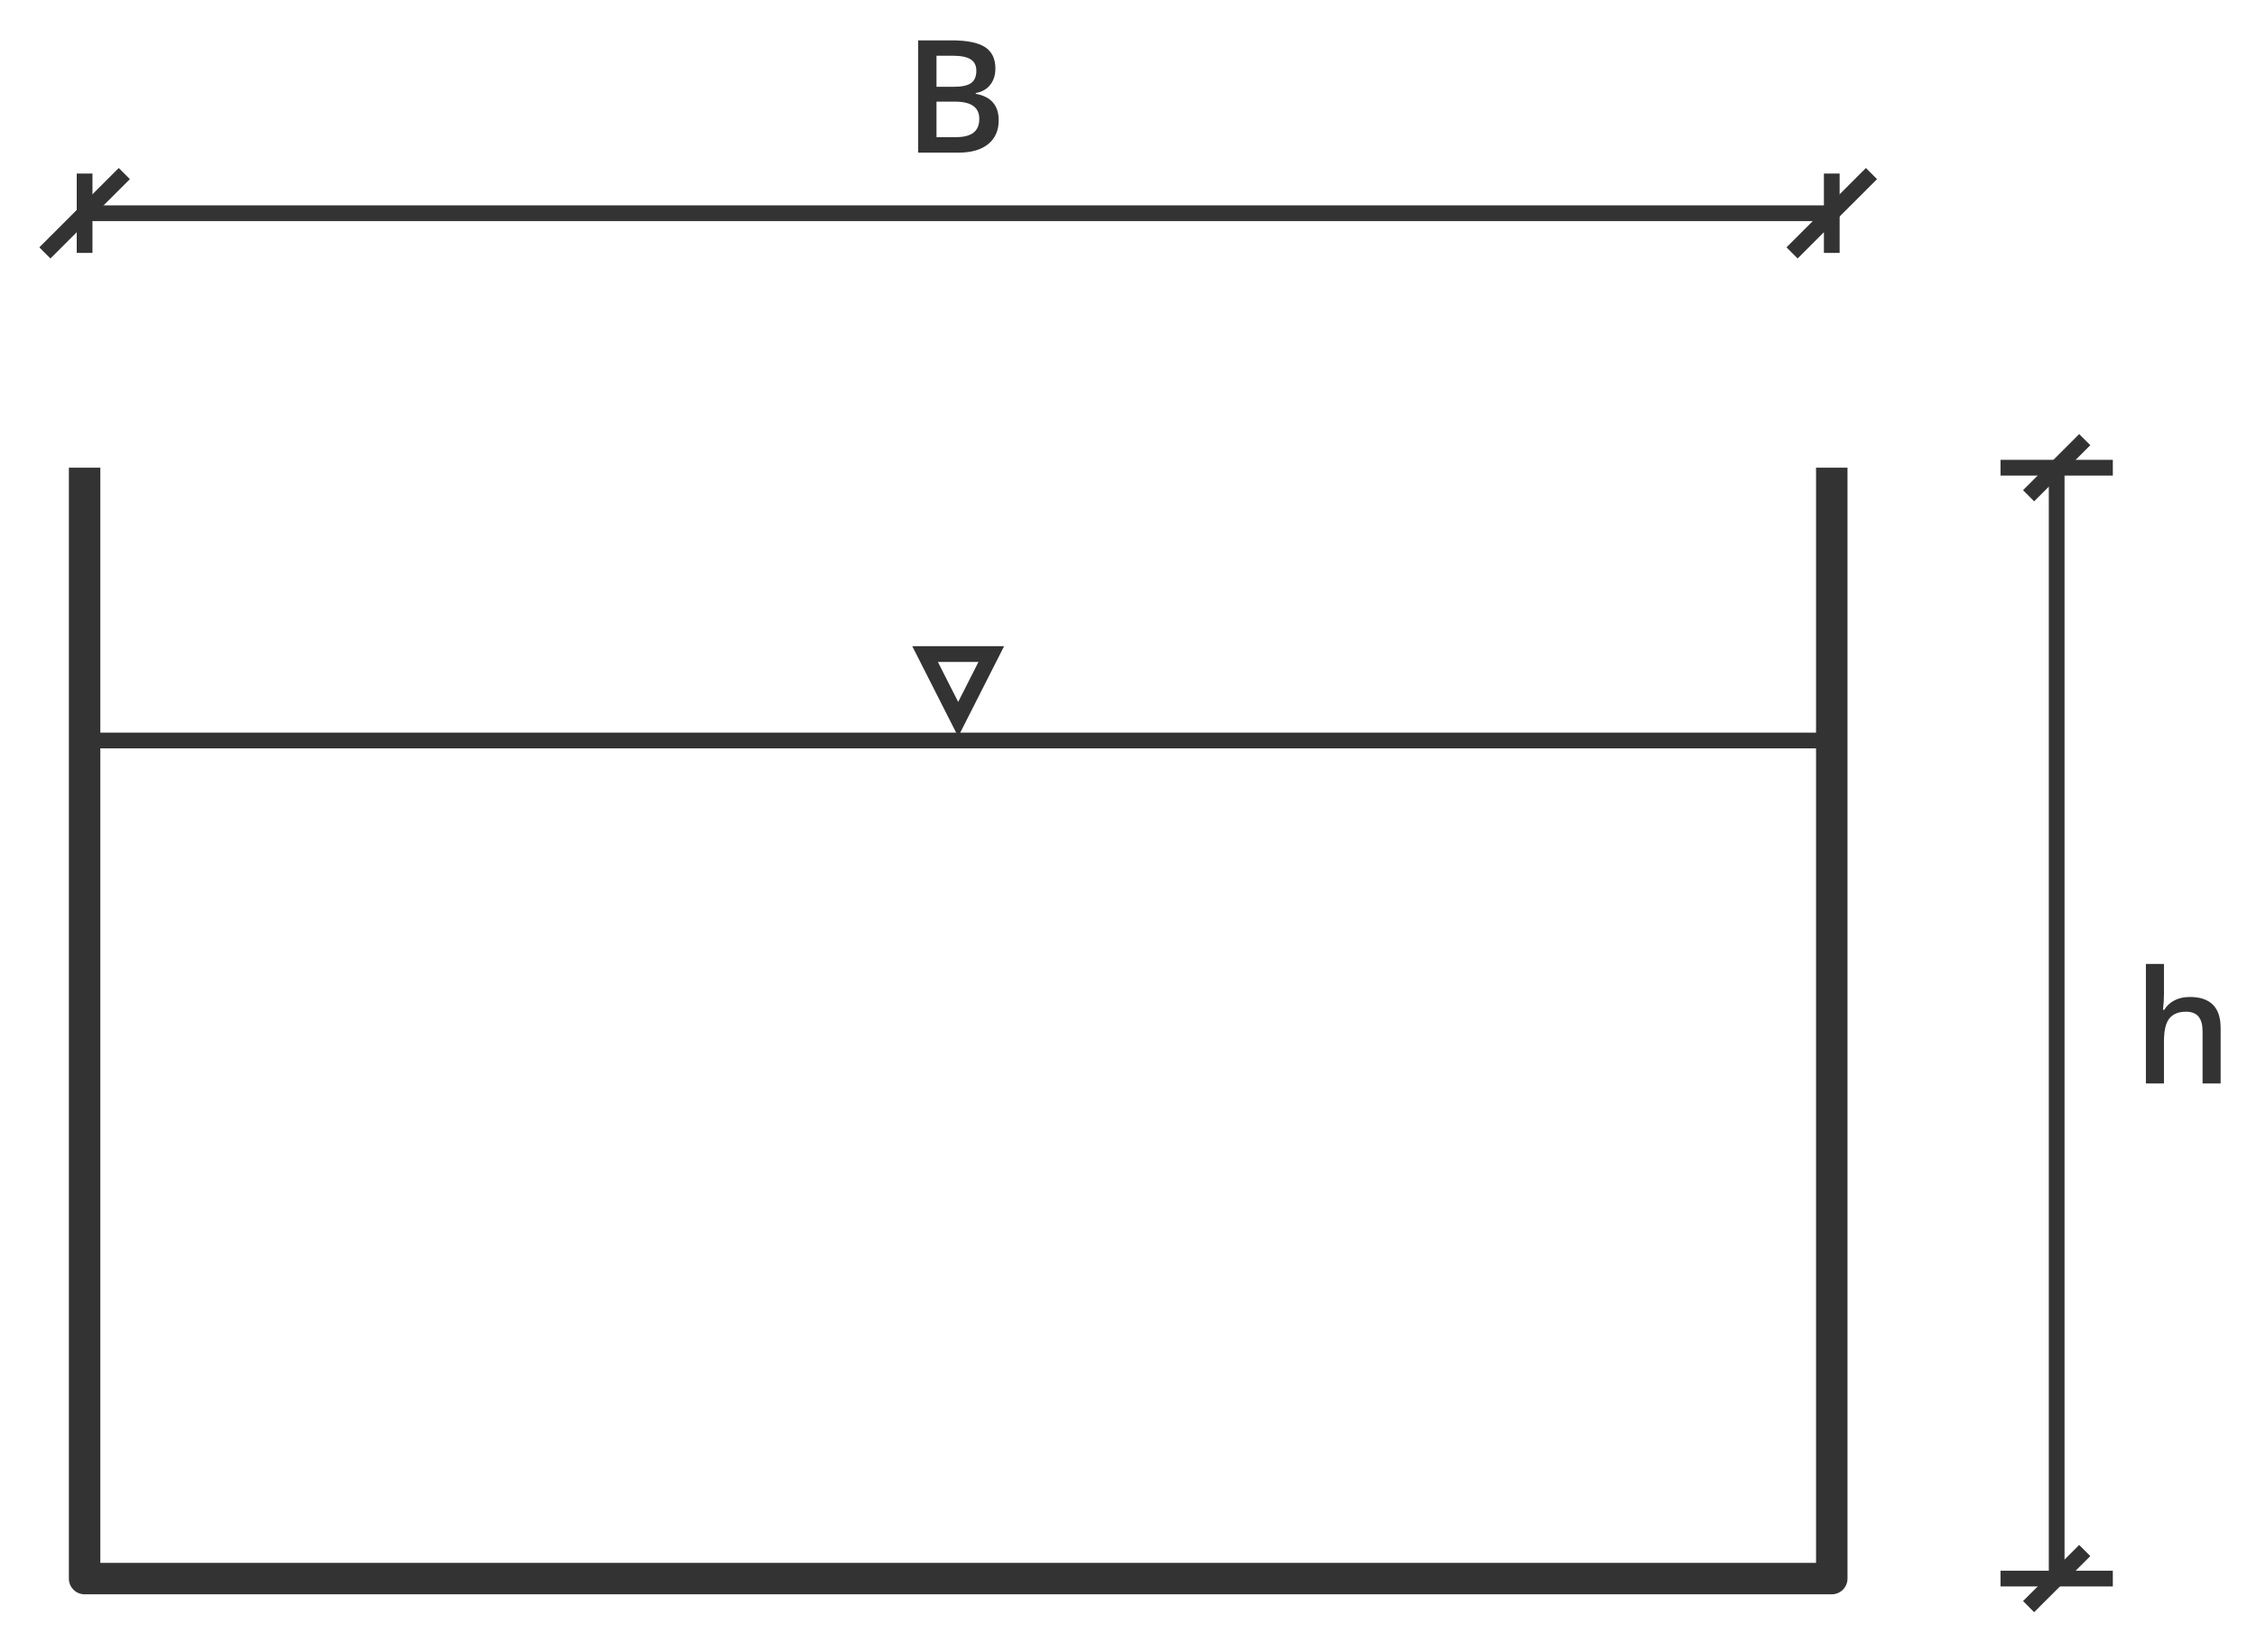
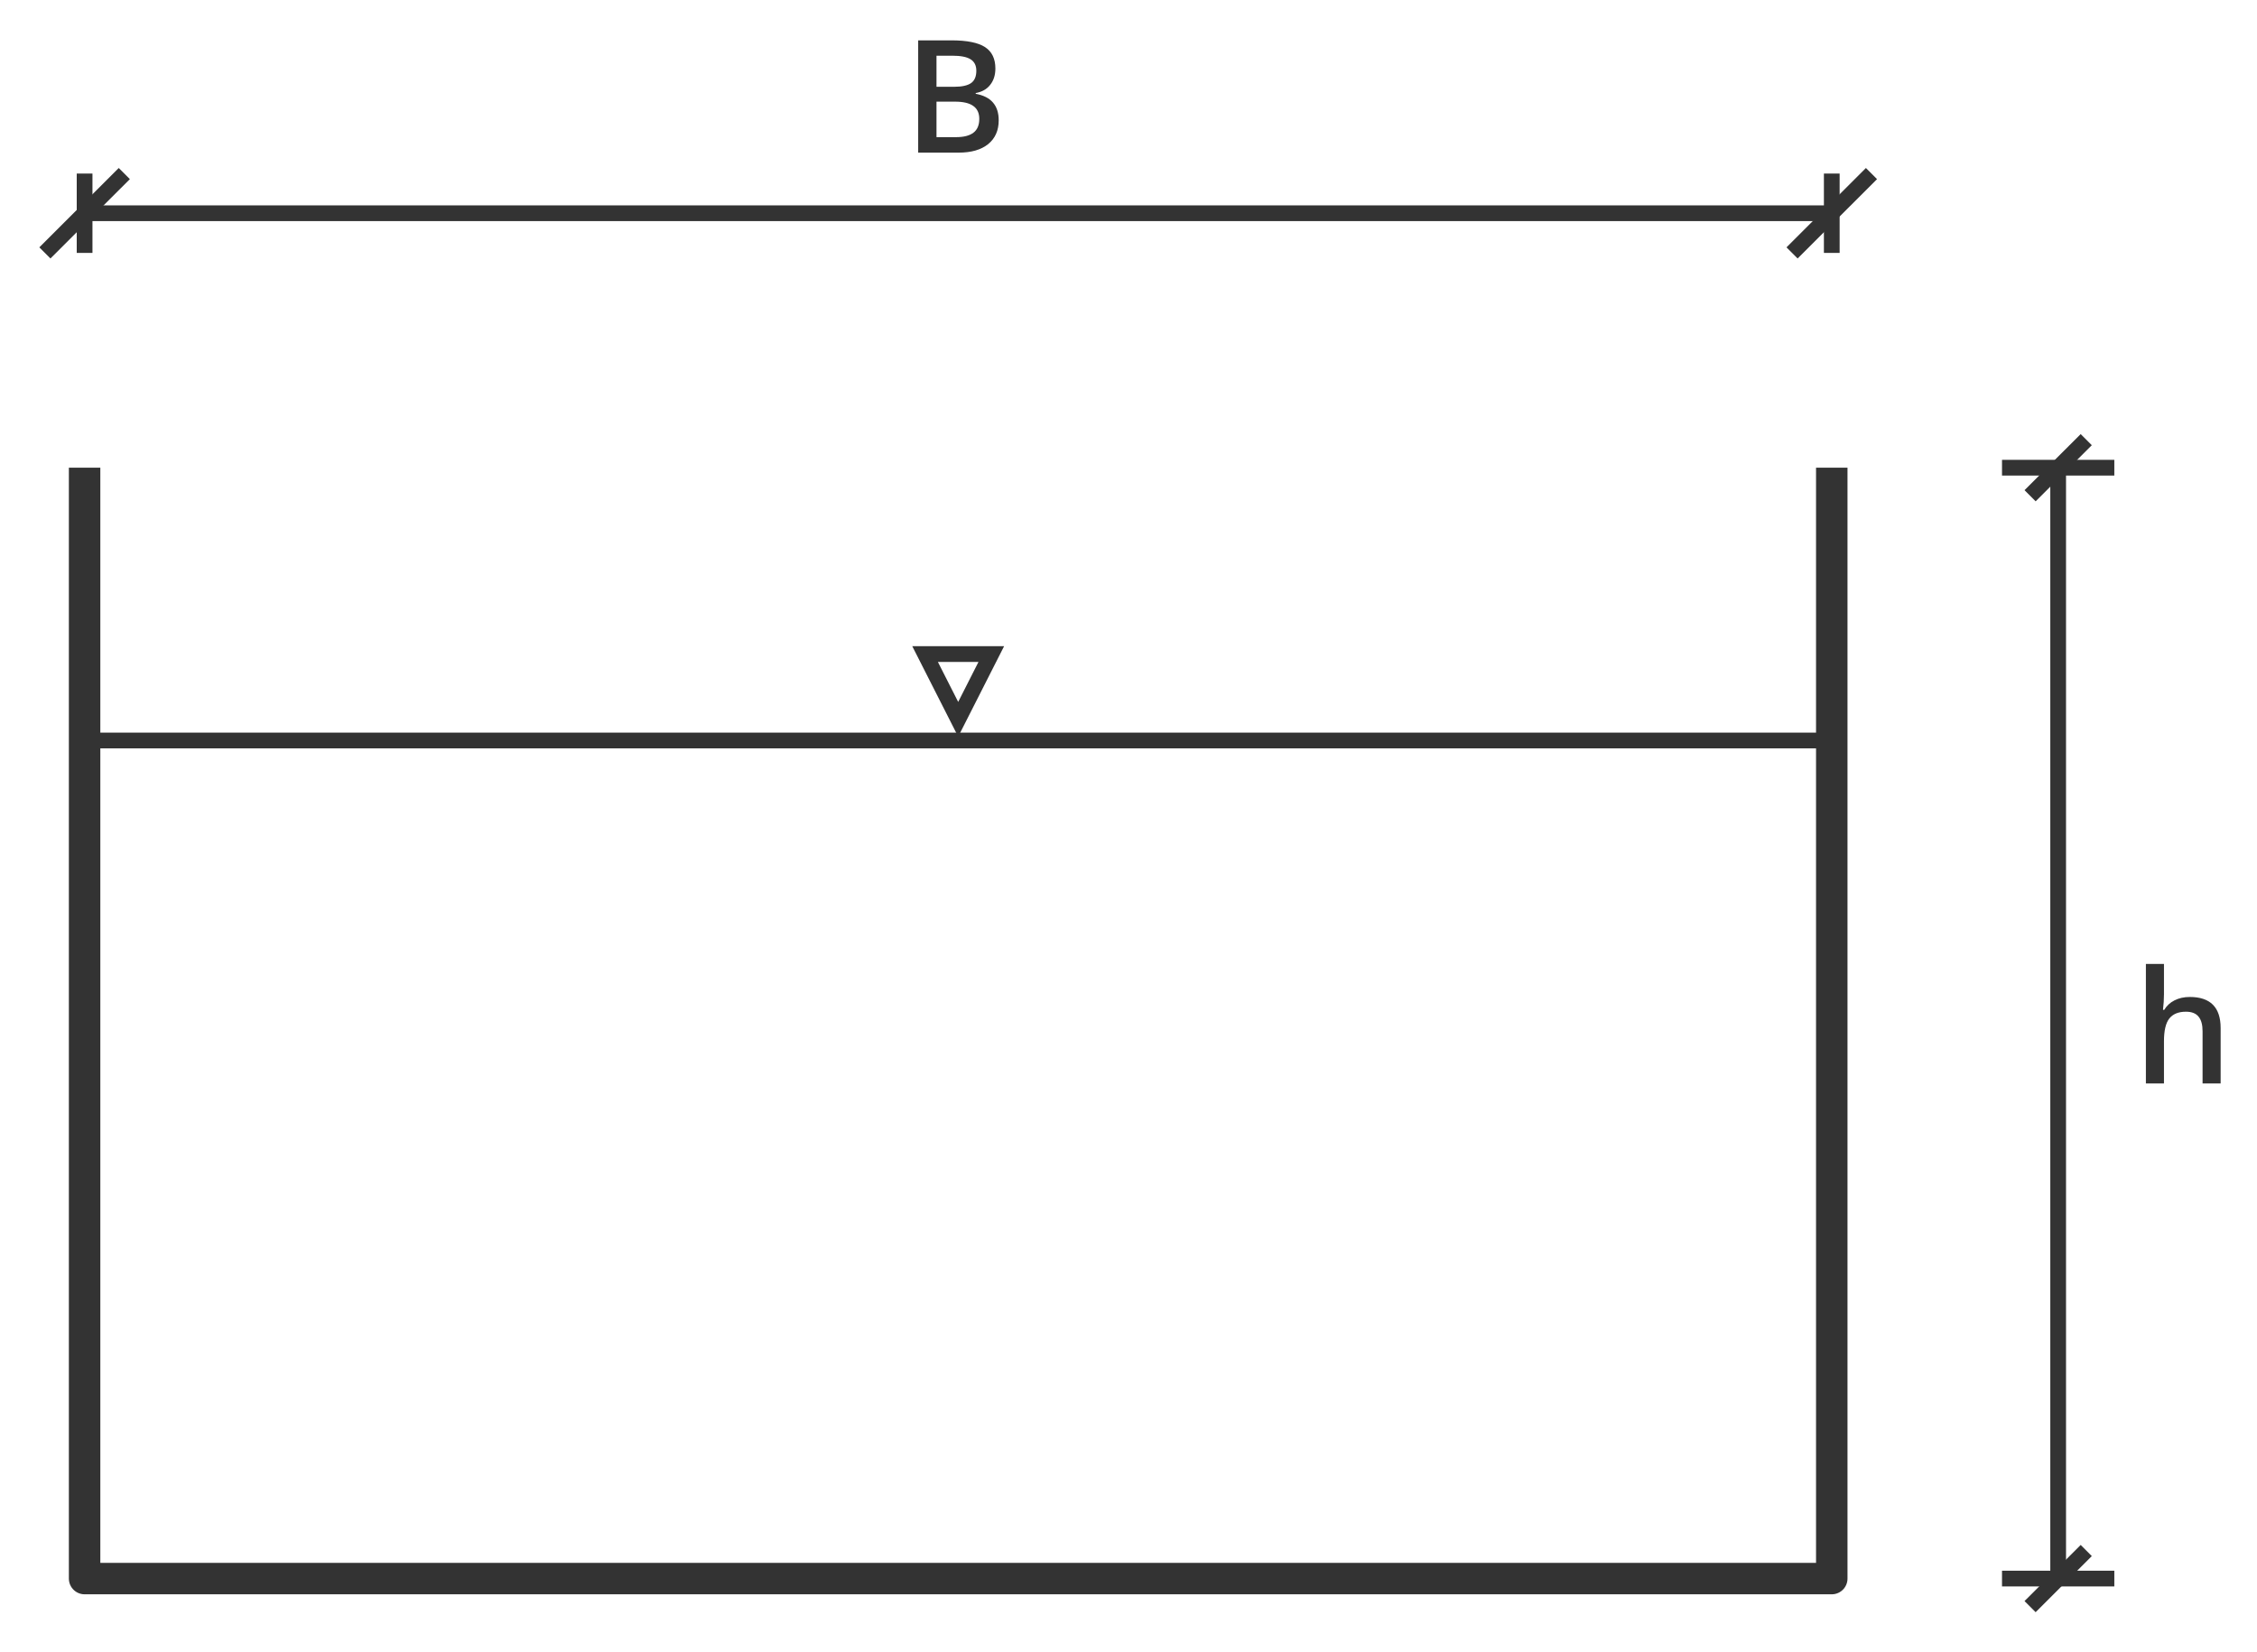
<svg xmlns="http://www.w3.org/2000/svg" width="286.971" height="210" viewBox="0 0 286.971 210" id="svg2" version="1.1">
  <defs id="defs4" />
  <g id="layer1" transform="translate(-84.29261,-355.1402)">
    <path style="color:#000000;display:inline;overflow:visible;visibility:visible;fill:none;fill-rule:evenodd;stroke:#333333;stroke-width:4;stroke-linecap:butt;stroke-linejoin:round;stroke-miterlimit:4;stroke-dasharray:none;stroke-dashoffset:0;stroke-opacity:1;marker:none;marker-start:none;marker-mid:none;marker-end:none;enable-background:accumulate" d="m 95.049,414.611 0,141.255 222.148,0 0,-141.255" id="path4153" />
    <path style="color:#000000;display:inline;overflow:visible;visibility:visible;fill:none;fill-rule:evenodd;stroke:#333333;stroke-width:2;stroke-linecap:butt;stroke-linejoin:miter;stroke-miterlimit:4;stroke-dasharray:none;stroke-dashoffset:0;stroke-opacity:1;marker:none;marker-start:none;marker-mid:none;marker-end:none;enable-background:accumulate" d="m 95.049,382.254 222.148,0" id="path4155" />
-     <path style="color:#000000;display:inline;overflow:visible;visibility:visible;fill:none;fill-rule:evenodd;stroke:#333333;stroke-width:2;stroke-linecap:butt;stroke-linejoin:miter;stroke-miterlimit:4;stroke-dasharray:none;stroke-dashoffset:0;stroke-opacity:1;marker:none;marker-start:none;marker-mid:none;marker-end:none;enable-background:accumulate" d="m 345.793,414.611 0,141.255" id="path4157" />
+     <path style="color:#000000;display:inline;overflow:visible;visibility:visible;fill:none;fill-rule:evenodd;stroke:#333333;stroke-width:2;stroke-linecap:butt;stroke-linejoin:miter;stroke-miterlimit:4;stroke-dasharray:none;stroke-dashoffset:0;stroke-opacity:1;marker:none;marker-start:none;marker-mid:none;marker-end:none;enable-background:accumulate" d="m 345.982,414.611 0,141.255" id="path4157" />
    <path style="color:#000000;display:inline;overflow:visible;visibility:visible;fill:none;fill-rule:evenodd;stroke:#333333;stroke-width:2;stroke-linecap:butt;stroke-linejoin:miter;stroke-miterlimit:4;stroke-dasharray:none;stroke-dashoffset:0;stroke-opacity:1;marker:none;marker-start:none;marker-mid:none;marker-end:none;enable-background:accumulate" d="m 95.049,387.299 0,-10.09" id="path4159" />
    <path style="color:#000000;display:inline;overflow:visible;visibility:visible;fill:none;fill-rule:evenodd;stroke:#333333;stroke-width:2;stroke-linecap:butt;stroke-linejoin:miter;stroke-miterlimit:4;stroke-dasharray:none;stroke-dashoffset:0;stroke-opacity:1;marker:none;marker-start:none;marker-mid:none;marker-end:none;enable-background:accumulate" d="M 100.098,377.21 90,387.299" id="path4161" />
    <path id="path4181" d="m 317.197,387.299 0,-10.09" style="color:#000000;display:inline;overflow:visible;visibility:visible;fill:none;fill-rule:evenodd;stroke:#333333;stroke-width:2;stroke-linecap:butt;stroke-linejoin:miter;stroke-miterlimit:4;stroke-dasharray:none;stroke-dashoffset:0;stroke-opacity:1;marker:none;marker-start:none;marker-mid:none;marker-end:none;enable-background:accumulate" />
    <path id="path4183" d="m 322.246,377.21 -10.098,10.09" style="color:#000000;display:inline;overflow:visible;visibility:visible;fill:none;fill-rule:evenodd;stroke:#333333;stroke-width:2;stroke-linecap:butt;stroke-linejoin:miter;stroke-miterlimit:4;stroke-dasharray:none;stroke-dashoffset:0;stroke-opacity:1;marker:none;marker-start:none;marker-mid:none;marker-end:none;enable-background:accumulate" />
    <text xml:space="preserve" style="color:#000000;font-style:normal;font-variant:normal;font-weight:normal;font-stretch:normal;font-size:15.14px;line-height:127%;font-family:'Droid Sans';-inkscape-font-specification:'Droid Sans';text-indent:0;text-align:start;text-decoration:none;text-decoration-line:none;text-decoration-style:solid;text-decoration-color:#000000;letter-spacing:0px;word-spacing:0px;text-transform:none;direction:ltr;block-progression:tb;writing-mode:lr-tb;baseline-shift:baseline;text-anchor:start;white-space:normal;clip-rule:nonzero;display:inline;overflow:visible;visibility:visible;opacity:1;isolation:auto;mix-blend-mode:normal;color-interpolation:sRGB;color-interpolation-filters:linearRGB;solid-color:#000000;solid-opacity:1;fill:#333333;fill-opacity:1;fill-rule:nonzero;stroke:none;stroke-width:1px;stroke-linecap:butt;stroke-linejoin:miter;stroke-miterlimit:4;stroke-dasharray:none;stroke-dashoffset:0;stroke-opacity:1;color-rendering:auto;image-rendering:auto;shape-rendering:auto;text-rendering:auto;enable-background:accumulate" x="199.068" y="374.693" id="text4189" transform="scale(1.000395,0.9996052)">
      <tspan id="tspan4191" x="199.068" y="374.693" style="font-style:normal;font-variant:normal;font-weight:600;font-stretch:normal;font-size:20px;font-family:'Open Sans';-inkscape-font-specification:'Open Sans Semi-Bold';fill:#333333;fill-opacity:1;stroke:none;stroke-opacity:1">B</tspan>
    </text>
-     <path style="color:#000000;display:inline;overflow:visible;visibility:visible;fill:none;fill-rule:evenodd;stroke:#333333;stroke-width:2;stroke-linecap:butt;stroke-linejoin:miter;stroke-miterlimit:4;stroke-dasharray:none;stroke-dashoffset:0;stroke-opacity:1;marker:none;marker-start:none;marker-mid:none;marker-end:none;enable-background:accumulate" d="m 342.222,418.178 7.14,-7.134" id="path4205" />
-     <path style="color:#000000;display:inline;overflow:visible;visibility:visible;fill:none;fill-rule:evenodd;stroke:#333333;stroke-width:2;stroke-linecap:butt;stroke-linejoin:miter;stroke-miterlimit:4;stroke-dasharray:none;stroke-dashoffset:0;stroke-opacity:1;marker:none;marker-start:none;marker-mid:none;marker-end:none;enable-background:accumulate" d="m 352.933,414.611 -14.28,0" id="path4207" />
-     <path id="path4215" d="m 342.222,559.433 7.14,-7.134" style="color:#000000;display:inline;overflow:visible;visibility:visible;fill:none;fill-rule:evenodd;stroke:#333333;stroke-width:2;stroke-linecap:butt;stroke-linejoin:miter;stroke-miterlimit:4;stroke-dasharray:none;stroke-dashoffset:0;stroke-opacity:1;marker:none;marker-start:none;marker-mid:none;marker-end:none;enable-background:accumulate" />
-     <path id="path4217" d="m 352.933,555.866 -14.28,0" style="color:#000000;display:inline;overflow:visible;visibility:visible;fill:none;fill-rule:evenodd;stroke:#333333;stroke-width:2;stroke-linecap:butt;stroke-linejoin:miter;stroke-miterlimit:4;stroke-dasharray:none;stroke-dashoffset:0;stroke-opacity:1;marker:none;marker-start:none;marker-mid:none;marker-end:none;enable-background:accumulate" />
+     <path style="color:#000000;display:inline;overflow:visible;visibility:visible;fill:none;fill-rule:evenodd;stroke:#333333;stroke-width:2;stroke-linecap:butt;stroke-linejoin:miter;stroke-miterlimit:4;stroke-dasharray:none;stroke-dashoffset:0;stroke-opacity:1;marker:none;marker-start:none;marker-mid:none;marker-end:none;enable-background:accumulate" d="m 342.412,418.178 7.14,-7.134" id="path4205" />
+     <path style="color:#000000;display:inline;overflow:visible;visibility:visible;fill:none;fill-rule:evenodd;stroke:#333333;stroke-width:2;stroke-linecap:butt;stroke-linejoin:miter;stroke-miterlimit:4;stroke-dasharray:none;stroke-dashoffset:0;stroke-opacity:1;marker:none;marker-start:none;marker-mid:none;marker-end:none;enable-background:accumulate" d="m 353.122,414.611 -14.28,0" id="path4207" />
+     <path id="path4215" d="m 342.412,559.433 7.14,-7.134" style="color:#000000;display:inline;overflow:visible;visibility:visible;fill:none;fill-rule:evenodd;stroke:#333333;stroke-width:2;stroke-linecap:butt;stroke-linejoin:miter;stroke-miterlimit:4;stroke-dasharray:none;stroke-dashoffset:0;stroke-opacity:1;marker:none;marker-start:none;marker-mid:none;marker-end:none;enable-background:accumulate" />
+     <path id="path4217" d="m 353.122,555.866 -14.28,0" style="color:#000000;display:inline;overflow:visible;visibility:visible;fill:none;fill-rule:evenodd;stroke:#333333;stroke-width:2;stroke-linecap:butt;stroke-linejoin:miter;stroke-miterlimit:4;stroke-dasharray:none;stroke-dashoffset:0;stroke-opacity:1;marker:none;marker-start:none;marker-mid:none;marker-end:none;enable-background:accumulate" />
    <text id="text4227" y="493.099" x="355.355" style="color:#000000;font-style:normal;font-variant:normal;font-weight:normal;font-stretch:normal;font-size:15.14px;line-height:127%;font-family:'Droid Sans';-inkscape-font-specification:'Droid Sans';text-indent:0;text-align:start;text-decoration:none;text-decoration-line:none;text-decoration-style:solid;text-decoration-color:#000000;letter-spacing:0px;word-spacing:0px;text-transform:none;direction:ltr;block-progression:tb;writing-mode:lr-tb;baseline-shift:baseline;text-anchor:start;white-space:normal;clip-rule:nonzero;display:inline;overflow:visible;visibility:visible;opacity:1;isolation:auto;mix-blend-mode:normal;color-interpolation:sRGB;color-interpolation-filters:linearRGB;solid-color:#000000;solid-opacity:1;fill:#333333;fill-opacity:1;fill-rule:nonzero;stroke:none;stroke-width:1px;stroke-linecap:butt;stroke-linejoin:miter;stroke-miterlimit:4;stroke-dasharray:none;stroke-dashoffset:0;stroke-opacity:1;color-rendering:auto;image-rendering:auto;shape-rendering:auto;text-rendering:auto;enable-background:accumulate" xml:space="preserve" transform="scale(1.000395,0.9996052)">
      <tspan style="font-style:normal;font-variant:normal;font-weight:600;font-stretch:normal;font-size:20px;font-family:'Open Sans';-inkscape-font-specification:'Open Sans Semi-Bold';fill:#333333;fill-opacity:1;stroke:none;stroke-opacity:1" y="493.099" x="355.355" id="tspan4229">h</tspan>
    </text>
    <path style="color:#000000;display:inline;overflow:visible;visibility:visible;fill:none;fill-rule:evenodd;stroke:#333333;stroke-width:2;stroke-linecap:butt;stroke-linejoin:miter;stroke-miterlimit:4;stroke-dasharray:none;stroke-dashoffset:0;stroke-opacity:1;marker:none;marker-start:none;marker-mid:none;marker-end:none;enable-background:accumulate" d="m 96.255,449.299 221.02,0" id="path5099" />
    <path style="color:#000000;display:inline;overflow:visible;visibility:visible;fill:none;fill-rule:evenodd;stroke:#333333;stroke-width:2;stroke-linecap:butt;stroke-linejoin:miter;stroke-miterlimit:4;stroke-dasharray:none;stroke-dashoffset:0;stroke-opacity:1;marker:none;marker-start:none;marker-mid:none;marker-end:none;enable-background:accumulate" d="m 201.913,438.308 4.21,8.297 4.21,-8.297 z" id="path4981" />
  </g>
</svg>
